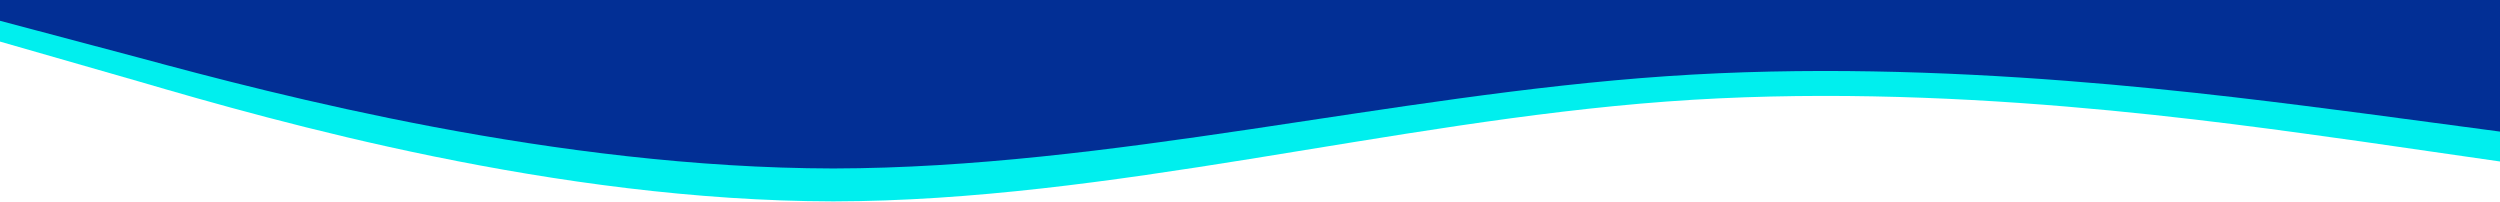
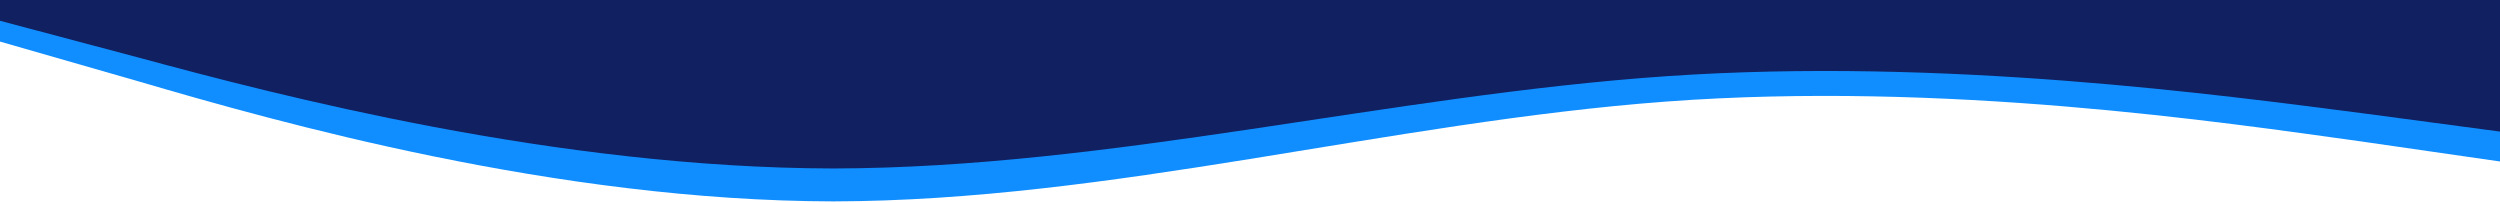
<svg xmlns="http://www.w3.org/2000/svg" viewBox="0 0 1440 116" fill="none">
-   <path d="M0 23.95L80 46.935C160 70.353 320 115.676 480 116C640 115.676 800 70.353 960 58.482C1120 46.611 1280 70.353 1360 81.468L1440 93.014V11H1360C1280 11 1120 11 960 11C800 11 640 11 480 11C320 11 160 11 80 11H0V23.95Z" fill="#00EFEE" />
-   <path d="M0 11.968L80 33.211C160 54.853 320 96.741 480 97.04C640 96.741 800 54.853 960 43.882C1120 32.912 1280 54.853 1360 65.126L1440 75.797V0H1360C1280 0 1120 0 960 0C800 0 640 0 480 0C320 0 160 0 80 0H0V11.968Z" fill="#022F95" />
+   <path d="M0 23.95L80 46.935C160 70.353 320 115.676 480 116C640 115.676 800 70.353 960 58.482C1120 46.611 1280 70.353 1360 81.468L1440 93.014V11H1360C1280 11 1120 11 960 11C800 11 640 11 480 11C320 11 160 11 80 11H0V23.95Z" fill="#108EFF" />
+   <path d="M0 11.968L80 33.211C160 54.853 320 96.741 480 97.04C640 96.741 800 54.853 960 43.882C1120 32.912 1280 54.853 1360 65.126L1440 75.797V0H1360C1280 0 1120 0 960 0C800 0 640 0 480 0C320 0 160 0 80 0H0V11.968Z" fill="#102060" />
</svg>
